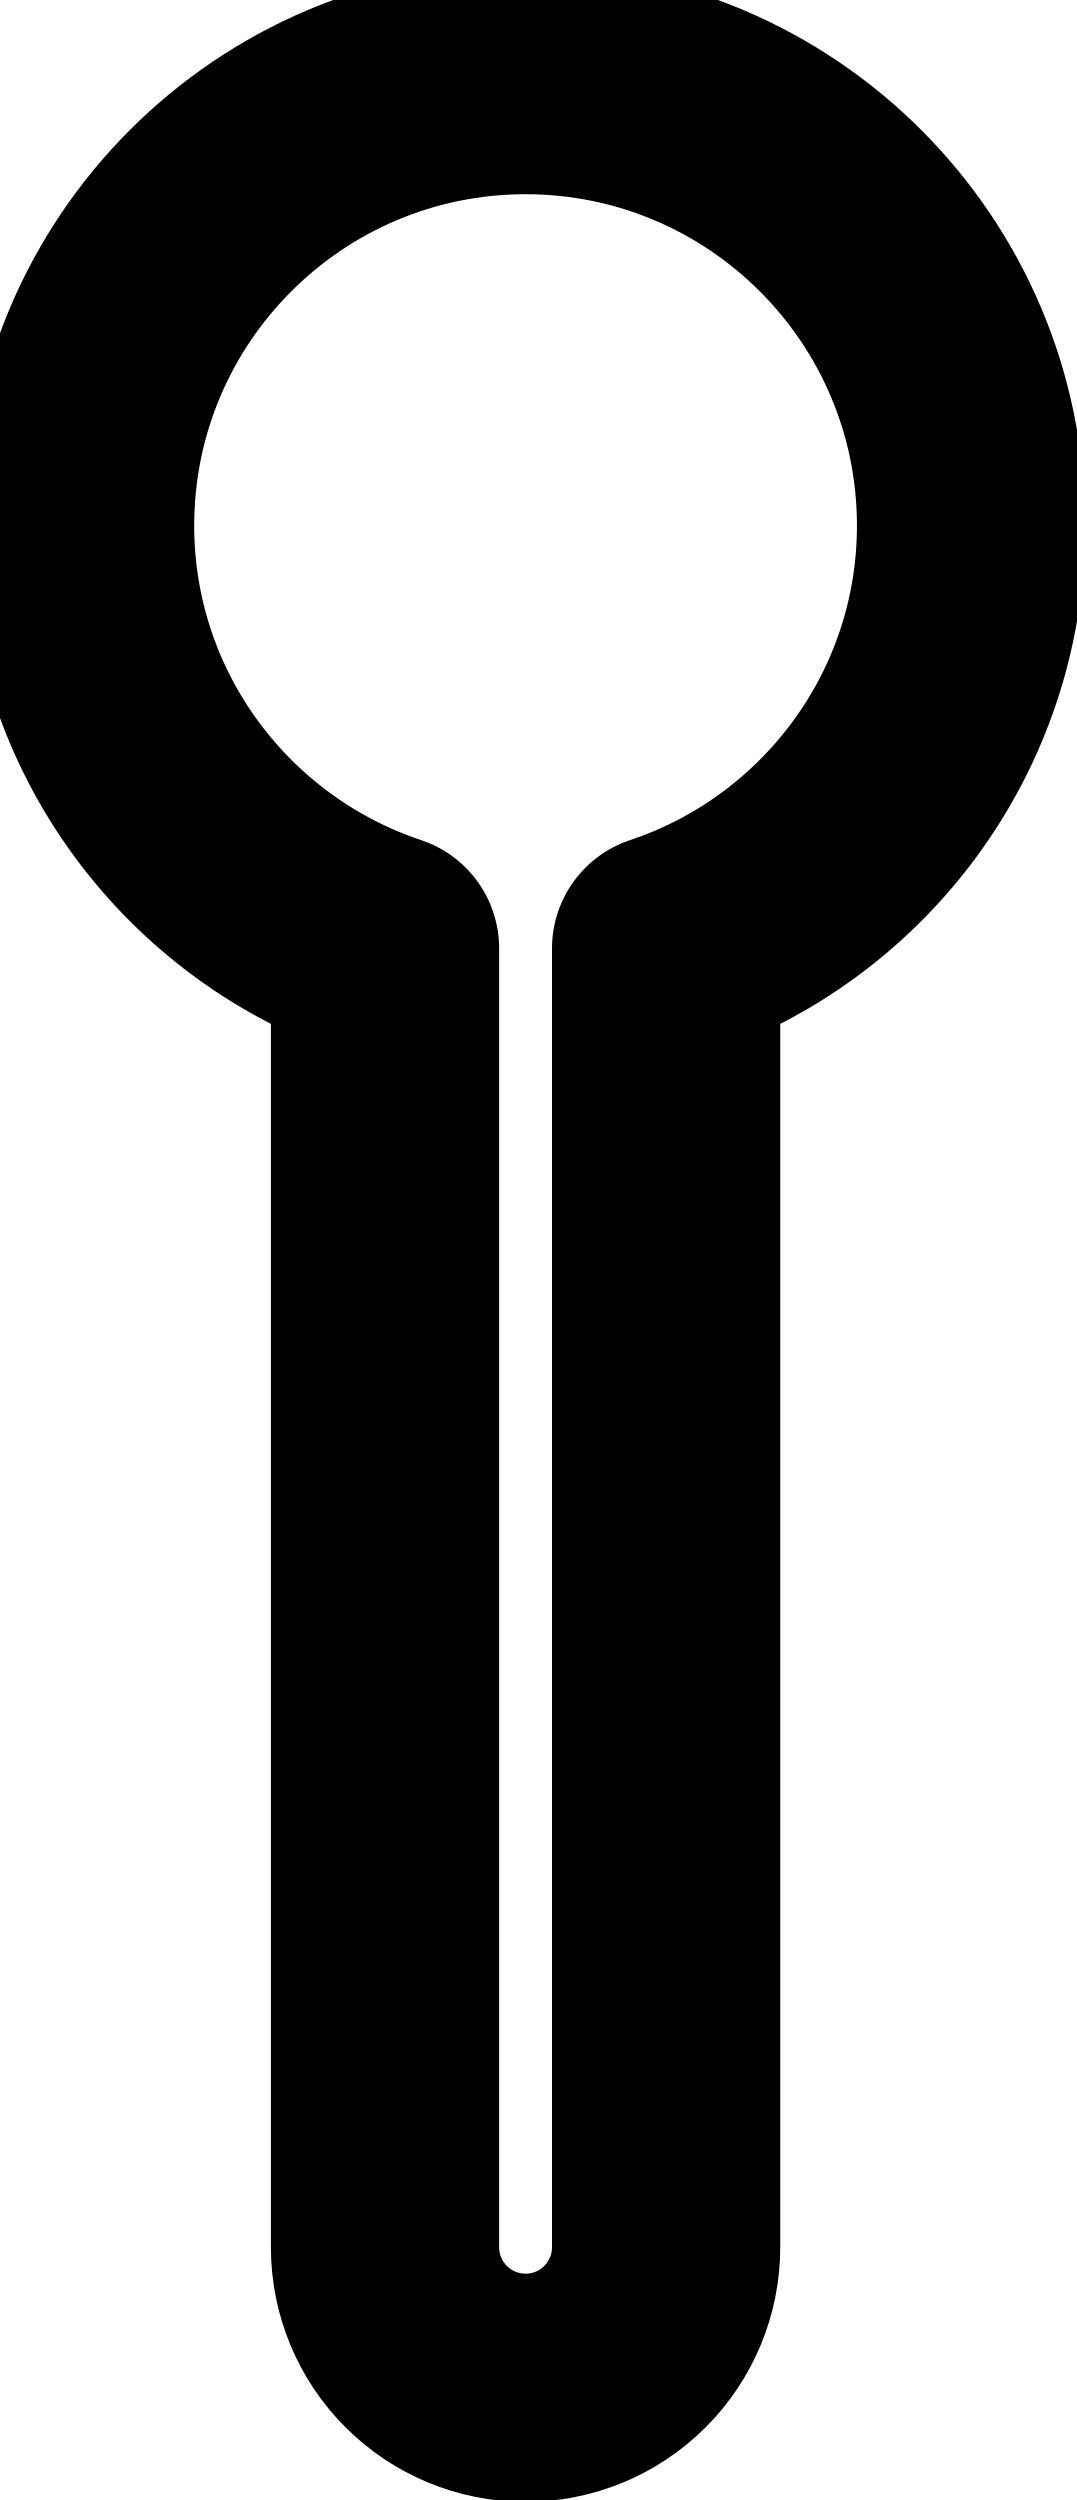
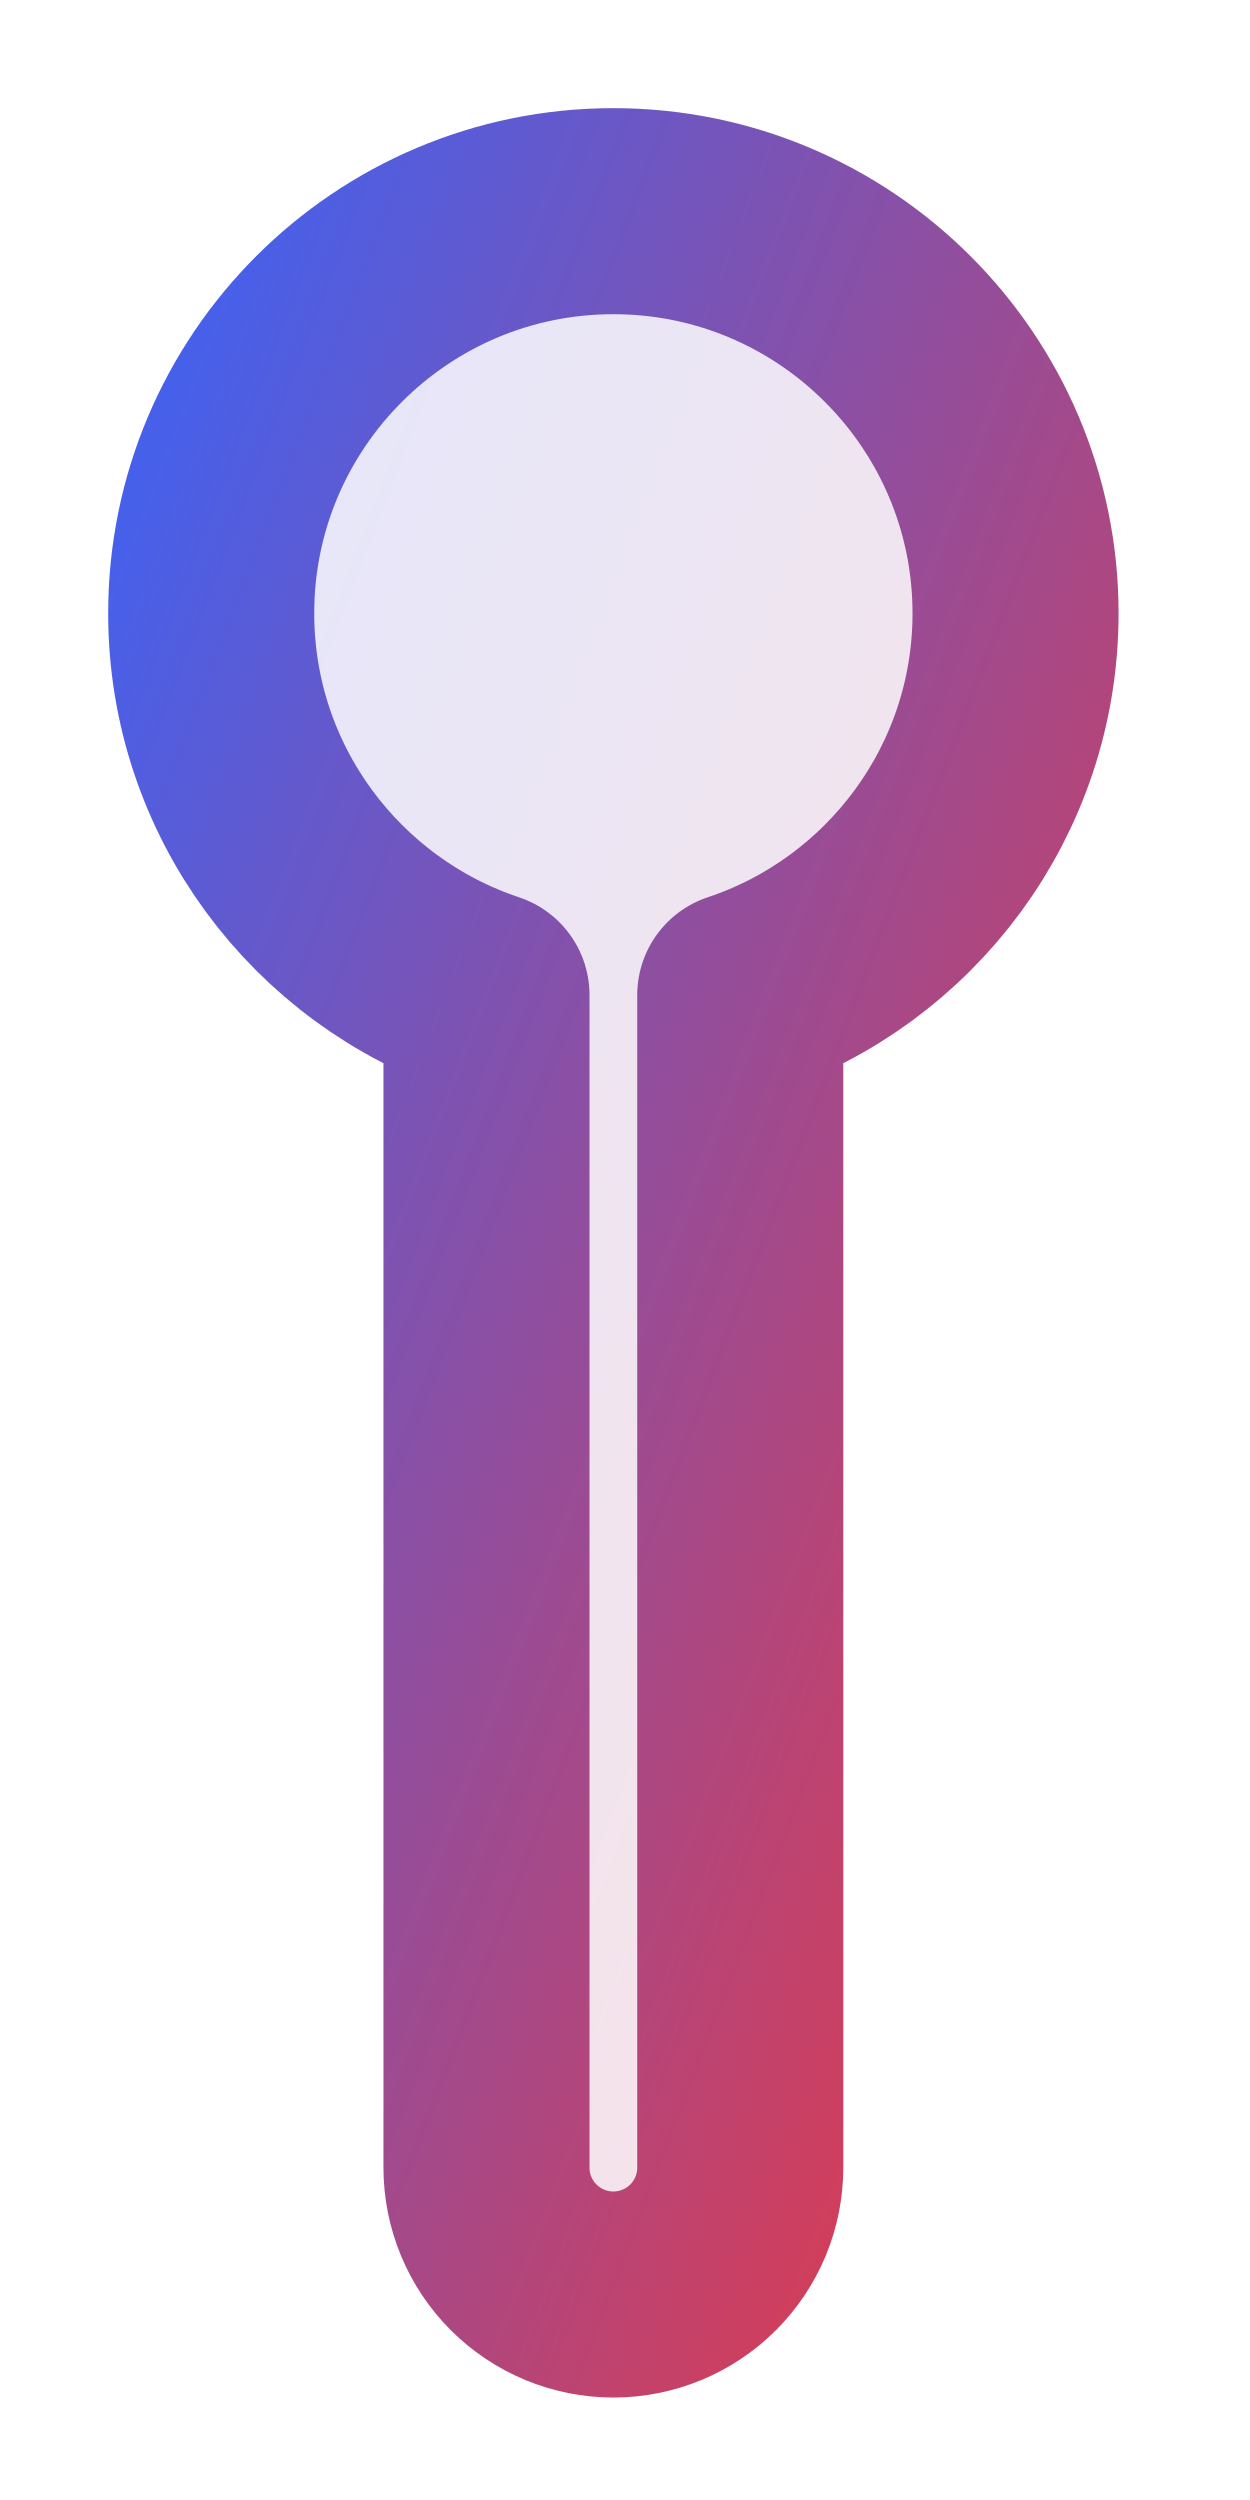
- <svg xmlns="http://www.w3.org/2000/svg" viewBox="0 0 28 65" fill="none" stroke="currentColor" stroke-linecap="round" stroke-linejoin="round">
-   <g transform="matrix(1,0,0,1,-324.038,-162.013)">
-     <g transform="matrix(1.07896,0,0,1.07896,-25.7513,-12.9574)">
-       <path d="M333.469,185.019C329.202,183.599 326.121,179.572 326.121,174.831C326.121,168.906 330.931,164.096 336.856,164.096C342.781,164.096 347.591,168.906 347.591,174.831C347.591,179.572 344.51,183.599 340.243,185.019L340.243,216.319C340.243,217.217 339.886,218.078 339.251,218.713C338.616,219.348 337.755,219.705 336.857,219.705C336.856,219.705 336.856,219.705 336.855,219.705C335.957,219.705 335.096,219.348 334.461,218.713C333.826,218.078 333.469,217.217 333.469,216.319L333.469,185.019Z" stroke-width="5.5" />
-     </g>
+ <svg xmlns="http://www.w3.org/2000/svg" viewBox="-4 -4 36 72" fill="none" stroke-linecap="round" stroke-linejoin="round">
+   <defs>
+     <linearGradient id="pinGrad" x1="0" y1="0" x2="1" y2="1">
+       <stop offset="0%" stop-color="#4361EE" />
+       <stop offset="100%" stop-color="#E63946" />
+     </linearGradient>
+   </defs>
+   <g transform="matrix(1.07896,0,0,1.07896,-349.789,-174.971)">
+     <path d="M333.469,185.019C329.202,183.599 326.121,179.572 326.121,174.831C326.121,168.906 330.931,164.096 336.856,164.096C342.781,164.096 347.591,168.906 347.591,174.831C347.591,179.572 344.51,183.599 340.243,185.019L340.243,216.319C340.243,217.217 339.886,218.078 339.251,218.713C338.616,219.348 337.755,219.705 336.857,219.705C336.856,219.705 336.856,219.705 336.855,219.705C335.957,219.705 335.096,219.348 334.461,218.713C333.826,218.078 333.469,217.217 333.469,216.319L333.469,185.019Z" stroke="url(#pinGrad)" stroke-width="5.5" fill="url(#pinGrad)" fill-opacity="0.15" />
  </g>
</svg>
